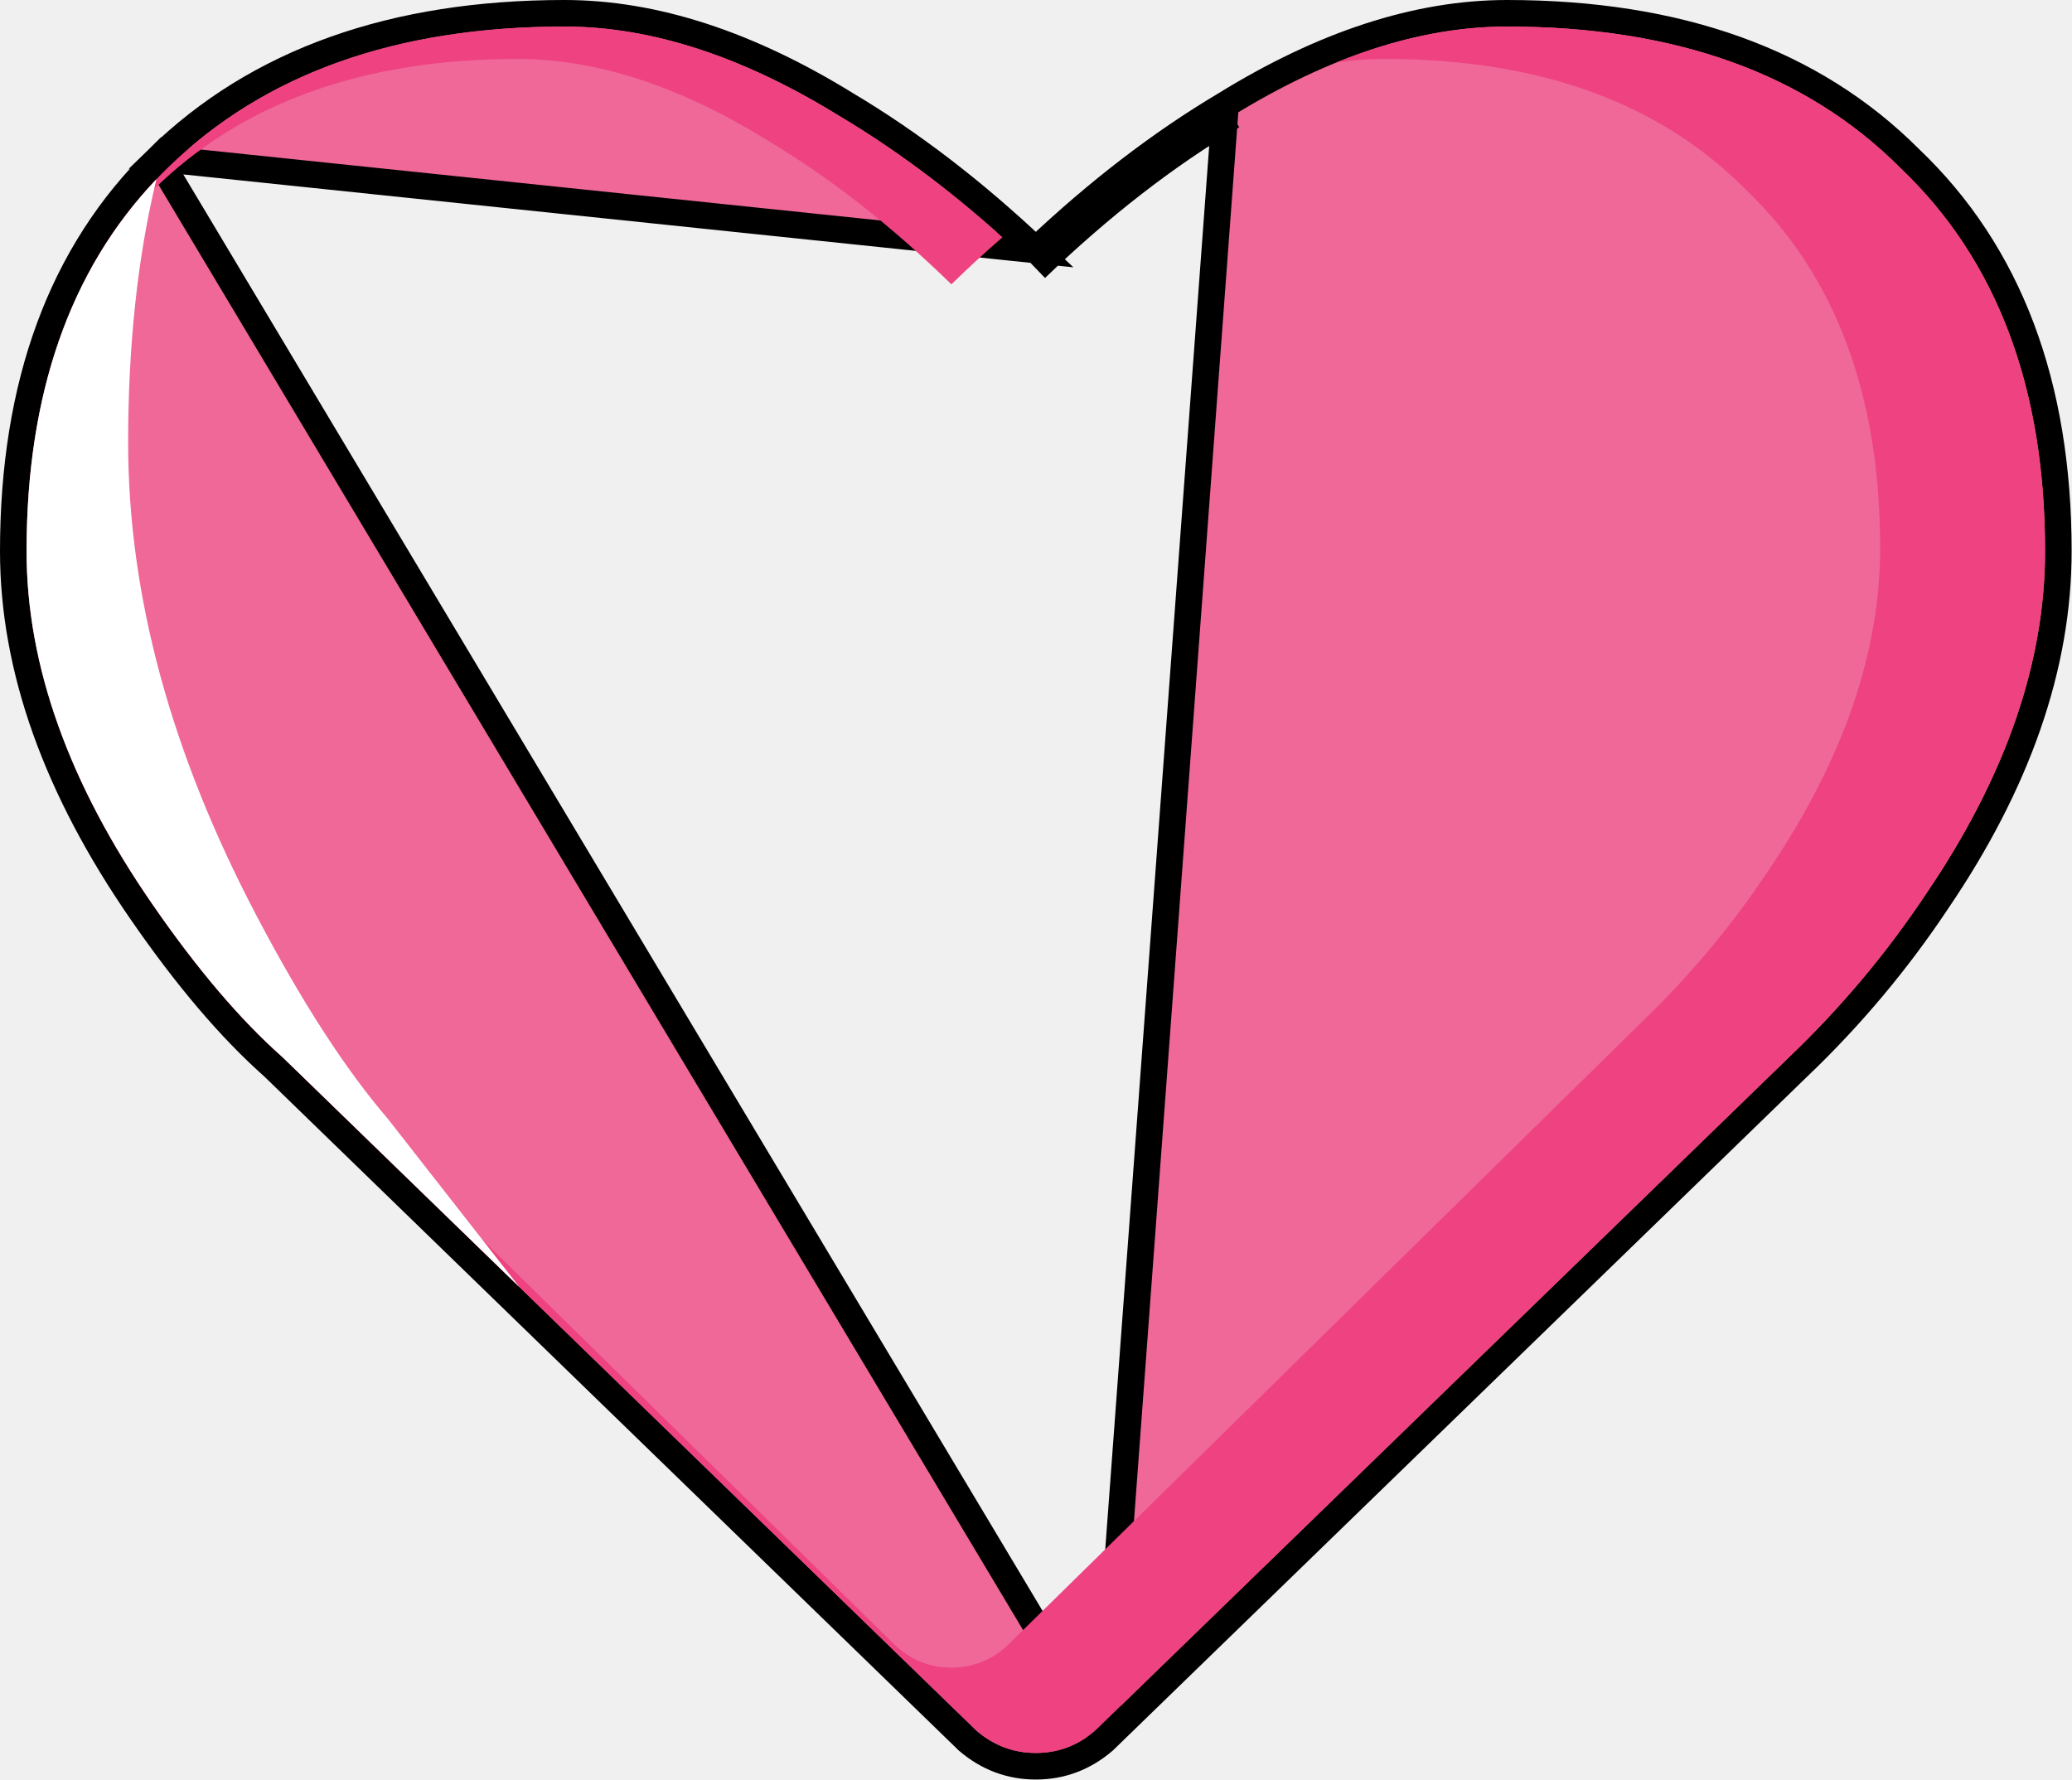
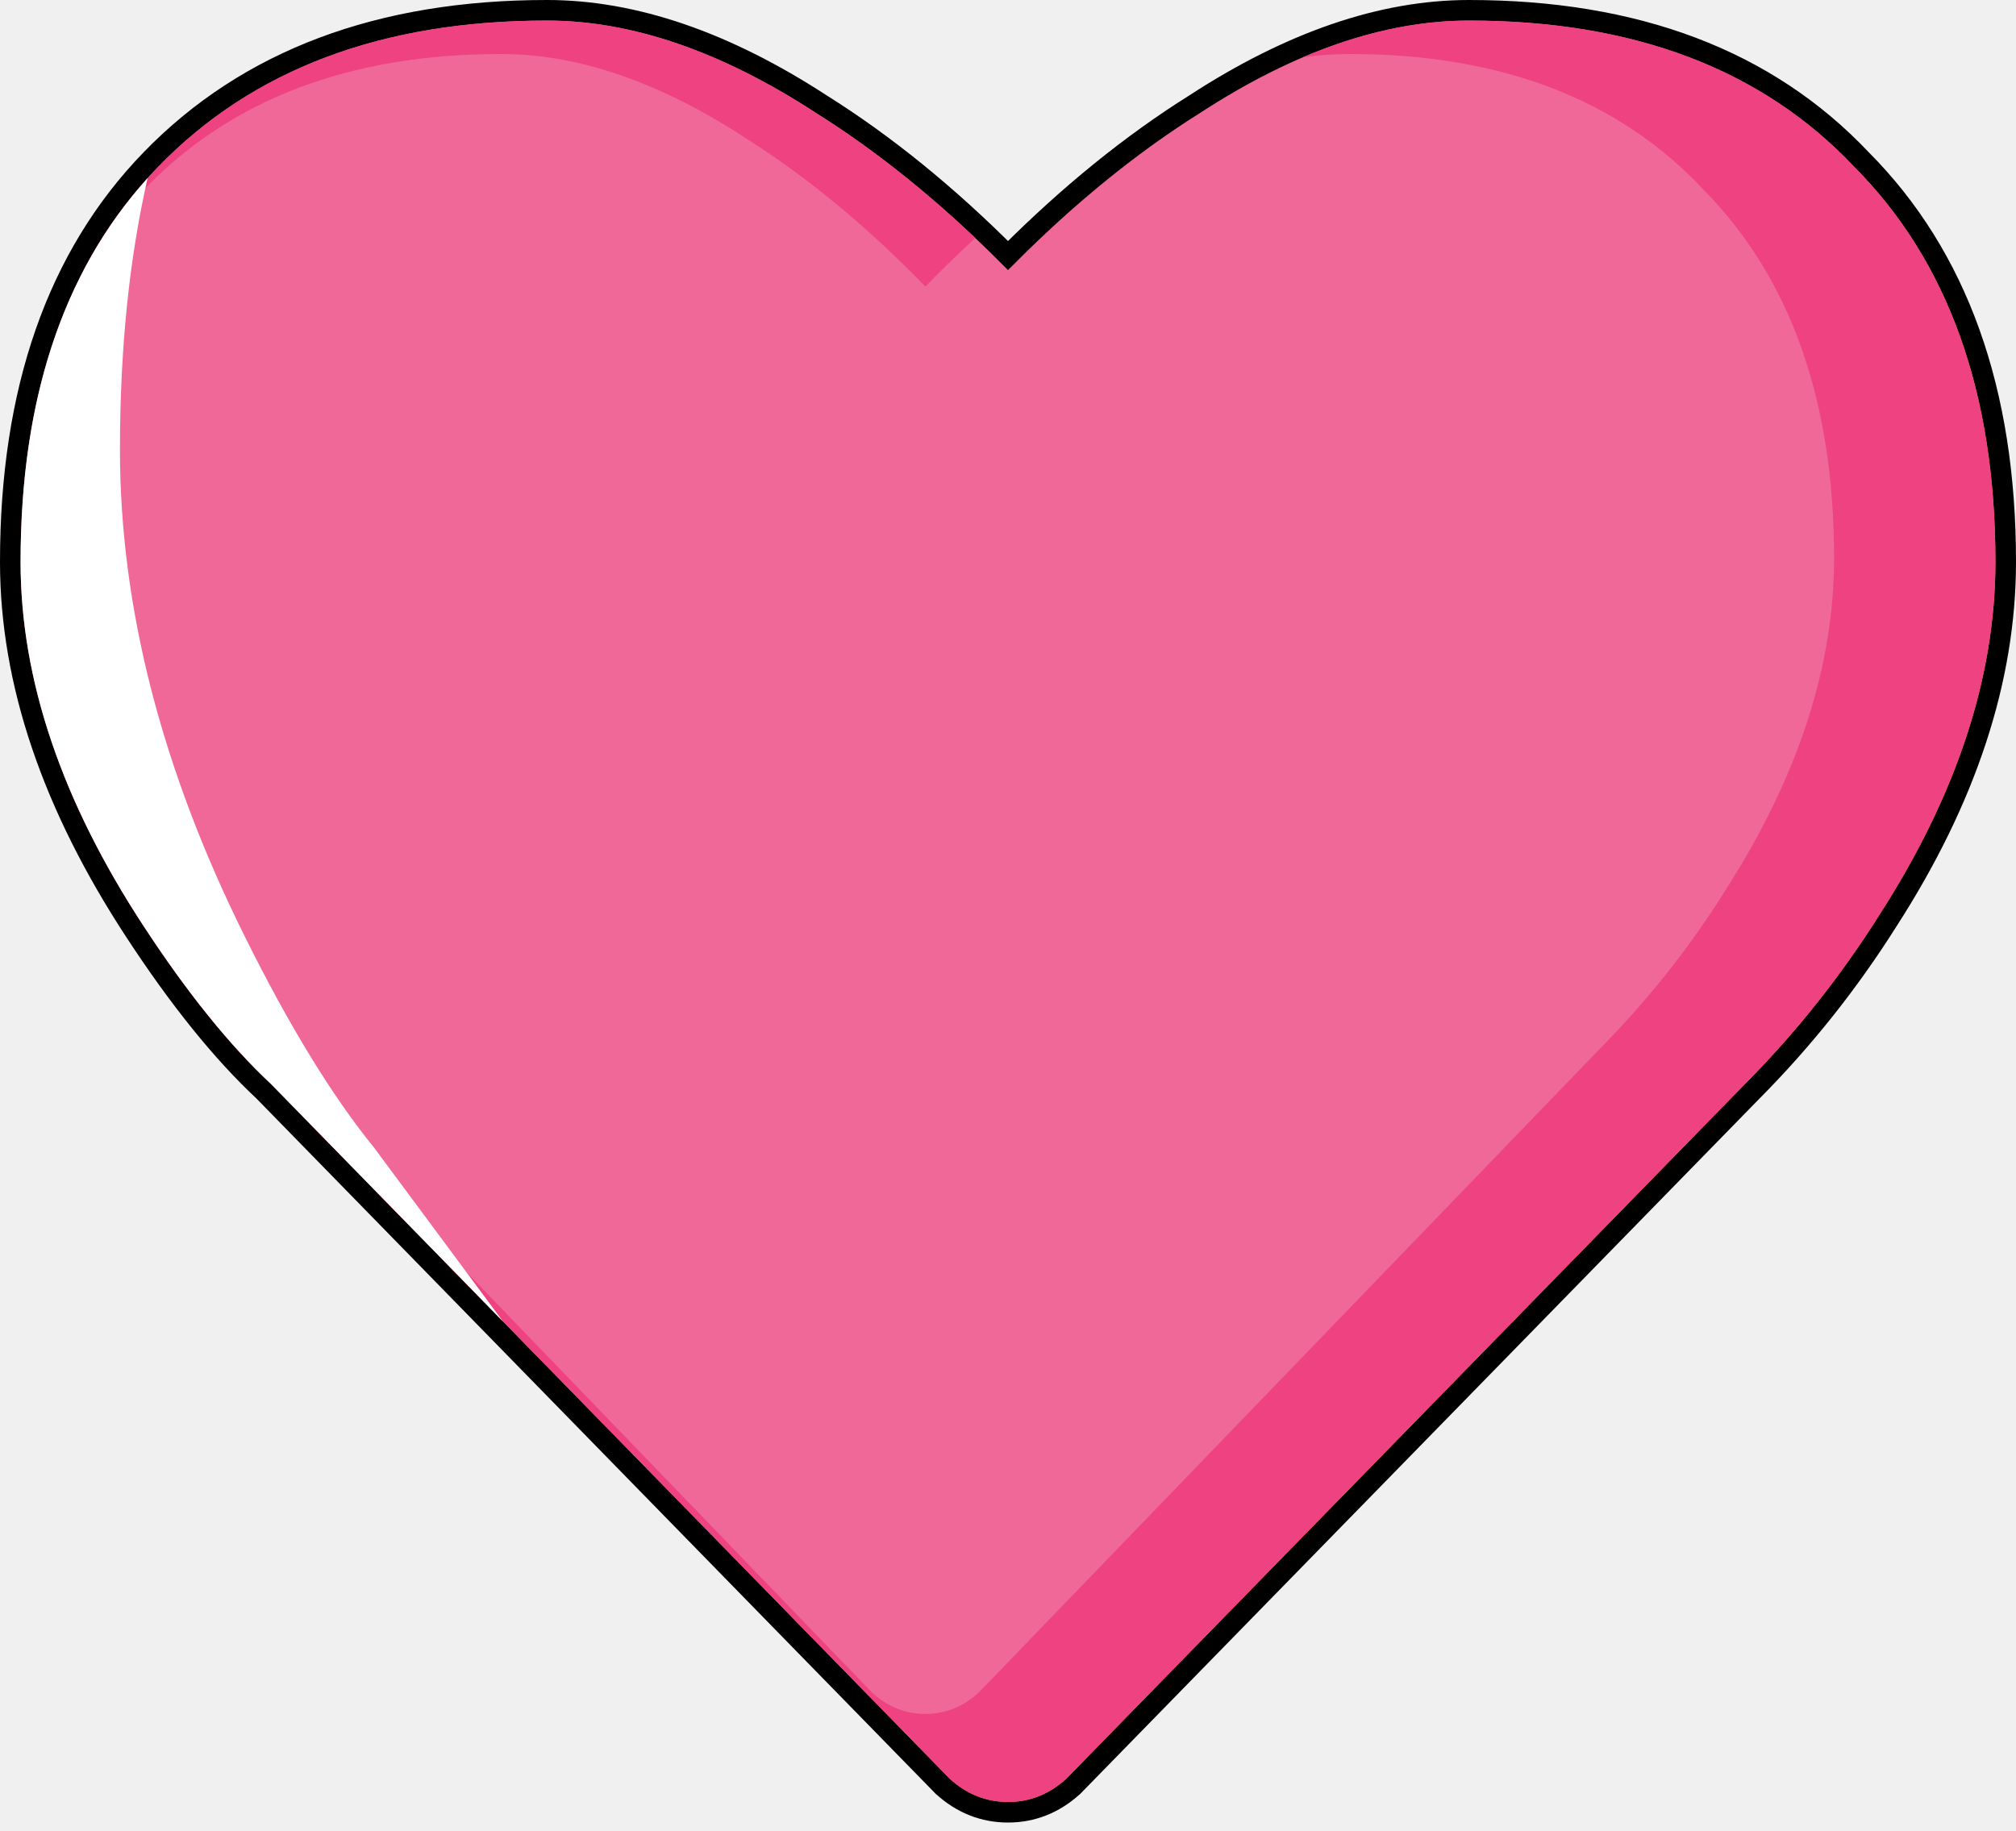
- <svg xmlns="http://www.w3.org/2000/svg" width="78" height="67" viewBox="0 0 78 67" fill="none">
-   <path d="M41.576 65.518L41.565 65.529L41.554 65.539C40.814 66.175 39.954 66.5 38.993 66.5C38.032 66.5 37.172 66.175 36.432 65.539L36.421 65.529L36.41 65.518L10.298 40.171C8.678 38.736 7.025 36.789 5.338 34.344C2.131 29.709 0.5 25.176 0.5 20.752C0.5 14.489 2.301 9.537 5.958 5.966L41.576 65.518ZM41.576 65.518L67.693 40.165C67.694 40.165 67.694 40.165 67.695 40.164C69.676 38.272 71.421 36.19 72.931 33.919C75.952 29.469 77.486 25.078 77.486 20.752C77.486 14.488 75.638 9.536 71.888 5.966C68.233 2.303 63.158 0.5 56.732 0.5C53.357 0.5 49.822 1.661 46.137 3.934M41.576 65.518L46.137 3.934M46.137 3.934C43.707 5.379 41.326 7.207 38.993 9.414M46.137 3.934L38.993 9.414M38.993 9.414C36.66 7.207 34.279 5.379 31.849 3.934C28.164 1.661 24.629 0.5 21.254 0.5C14.825 0.5 9.705 2.304 5.959 5.966L38.993 9.414ZM46.396 4.362C43.882 5.856 41.414 7.771 38.993 10.106" fill="#EF6898" stroke="black" />
-   <path fill-rule="evenodd" clip-rule="evenodd" d="M50.325 2.345C52.535 1.448 54.671 1 56.732 1C63.065 1 68 2.774 71.538 6.323C75.17 9.779 76.986 14.588 76.986 20.752C76.986 24.955 75.496 29.251 72.516 33.64C71.026 35.882 69.303 37.936 67.348 39.804L41.228 65.159C40.576 65.72 39.831 66 38.993 66C38.155 66 37.41 65.72 36.758 65.159L10.638 39.804C9.055 38.403 7.425 36.489 5.749 34.06C4.437 32.164 3.397 30.292 2.629 28.444C3.302 29.954 4.166 31.481 5.221 33.026C6.764 35.288 8.264 37.072 9.72 38.378L33.758 62.004C34.358 62.526 35.043 62.787 35.815 62.787C36.586 62.787 37.271 62.526 37.871 62.004L61.908 38.378C63.708 36.637 65.293 34.723 66.665 32.634C69.407 28.544 70.778 24.541 70.778 20.625C70.778 14.882 69.107 10.4 65.765 7.181C62.508 3.874 57.967 2.22 52.139 2.22C51.541 2.22 50.937 2.262 50.325 2.345ZM37.736 8.935C35.719 7.123 33.67 5.599 31.59 4.362C27.958 2.121 24.513 1 21.254 1C14.921 1 9.94 2.774 6.308 6.323C5.152 7.452 4.185 8.725 3.407 10.143C4.058 9.059 4.835 8.071 5.736 7.181C9.078 3.874 13.662 2.22 19.49 2.22C22.489 2.22 25.66 3.265 29.002 5.353C31.316 6.745 33.586 8.529 35.815 10.705C36.452 10.083 37.092 9.493 37.736 8.935Z" fill="#EE4380" />
-   <path fill-rule="evenodd" clip-rule="evenodd" d="M5.889 6.747C5.179 9.695 4.824 13 4.824 16.663C4.824 22.404 6.43 28.332 9.642 34.448C11.342 37.693 12.995 40.252 14.601 42.124L19.555 48.46L10.638 39.804C9.055 38.403 7.425 36.489 5.749 34.06C2.583 29.484 1 25.048 1 20.752C1 14.837 2.63 10.168 5.889 6.747Z" fill="white" />
+ <svg xmlns="http://www.w3.org/2000/svg" width="98" height="89" viewBox="0 0 98 89" fill="none">
+   <path d="M45.819 86.841L45.829 86.852L45.841 86.862C46.751 87.687 47.81 88.112 49 88.112C50.19 88.112 51.249 87.687 52.159 86.862L52.171 86.852L52.181 86.841L85.178 53.058C85.179 53.057 85.179 53.057 85.18 53.056C87.675 50.542 89.874 47.777 91.775 44.761C95.578 38.852 97.5 33.035 97.5 27.32C97.5 19.014 95.178 12.466 90.477 7.745C85.891 2.897 79.513 0.5 71.412 0.5C67.171 0.5 62.726 2.038 58.084 5.059C54.995 6.995 51.967 9.452 49 12.423C46.033 9.452 43.005 6.995 39.916 5.059C35.274 2.038 30.829 0.5 26.588 0.5C18.484 0.5 12.049 2.899 7.347 7.745C2.763 12.467 0.5 19.014 0.5 27.32C0.5 33.165 2.543 39.17 6.582 45.327C8.71 48.578 10.791 51.161 12.827 53.063L45.819 86.841Z" fill="#EF6898" stroke="black" />
+   <path fill-rule="evenodd" clip-rule="evenodd" d="M63.317 2.792C66.109 1.597 68.808 1 71.412 1C79.412 1 85.647 3.365 90.118 8.093C94.706 12.698 97 19.107 97 27.32C97 32.919 95.118 38.644 91.353 44.493C89.471 47.479 87.294 50.217 84.824 52.706L51.824 86.492C51 87.238 50.059 87.612 49 87.612C47.941 87.612 47 87.238 46.176 86.492L13.177 52.706C11.177 50.839 9.118 48.288 7 45.053C5.343 42.526 4.029 40.032 3.059 37.571C3.909 39.582 5 41.617 6.333 43.674C8.282 46.689 10.177 49.066 12.017 50.805L42.386 82.287C43.144 82.983 44.01 83.331 44.984 83.331C45.959 83.331 46.825 82.983 47.583 82.287L77.951 50.805C80.225 48.486 82.228 45.935 83.96 43.152C87.425 37.703 89.157 32.369 89.157 27.151C89.157 19.498 87.046 13.526 82.823 9.236C78.709 4.829 72.971 2.626 65.609 2.626C64.854 2.626 64.09 2.681 63.317 2.792ZM47.412 11.573C44.864 9.159 42.276 7.128 39.647 5.48C35.059 2.493 30.706 1 26.588 1C18.588 1 12.294 3.365 7.706 8.093C6.246 9.597 5.025 11.292 4.042 13.18C4.865 11.737 5.845 10.422 6.983 9.236C11.205 4.829 16.997 2.626 24.36 2.626C28.149 2.626 32.155 4.018 36.377 6.801C39.3 8.656 42.169 11.033 44.984 13.932C45.789 13.103 46.598 12.317 47.412 11.573Z" fill="#EE4380" />
+   <path fill-rule="evenodd" clip-rule="evenodd" d="M7.176 8.659C6.28 12.586 5.831 16.99 5.831 21.871C5.831 29.521 7.86 37.42 11.918 45.569C14.066 49.893 16.154 53.302 18.183 55.797L24.443 64.24L13.177 52.706C11.177 50.839 9.118 48.288 7 45.053C3 38.955 1 33.044 1 27.32C1 19.437 3.059 13.217 7.176 8.659Z" fill="white" />
</svg>
